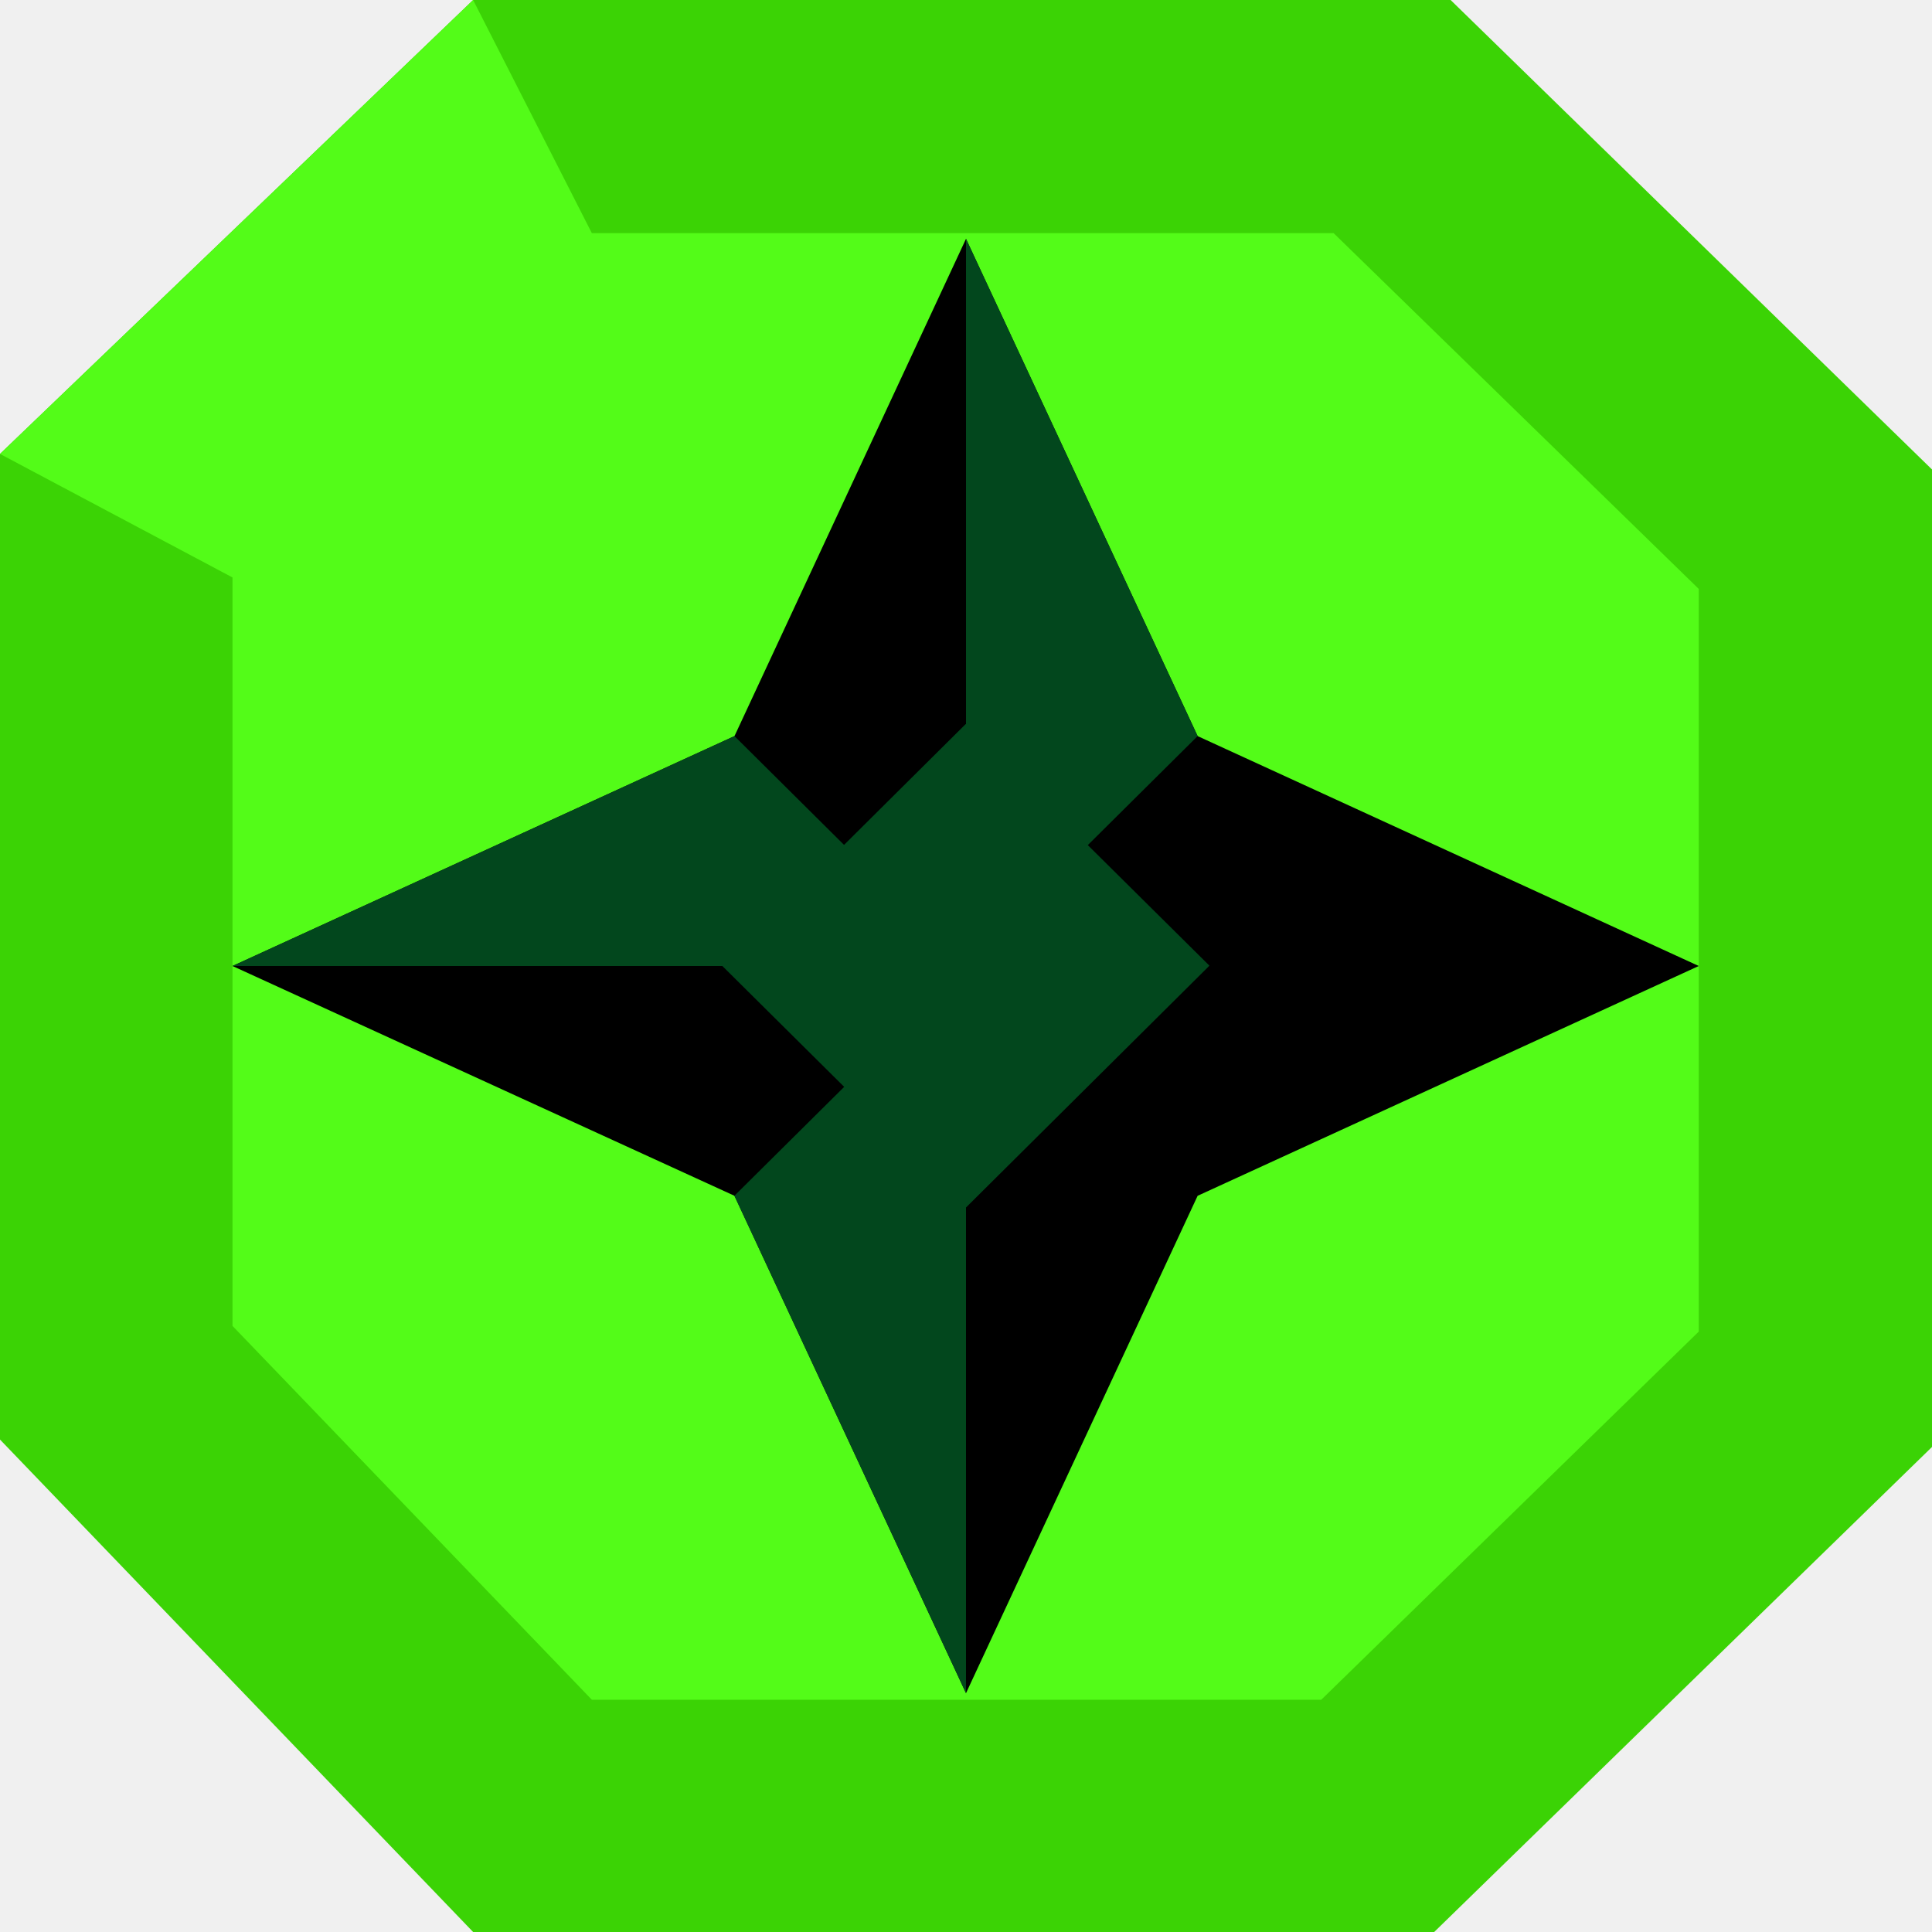
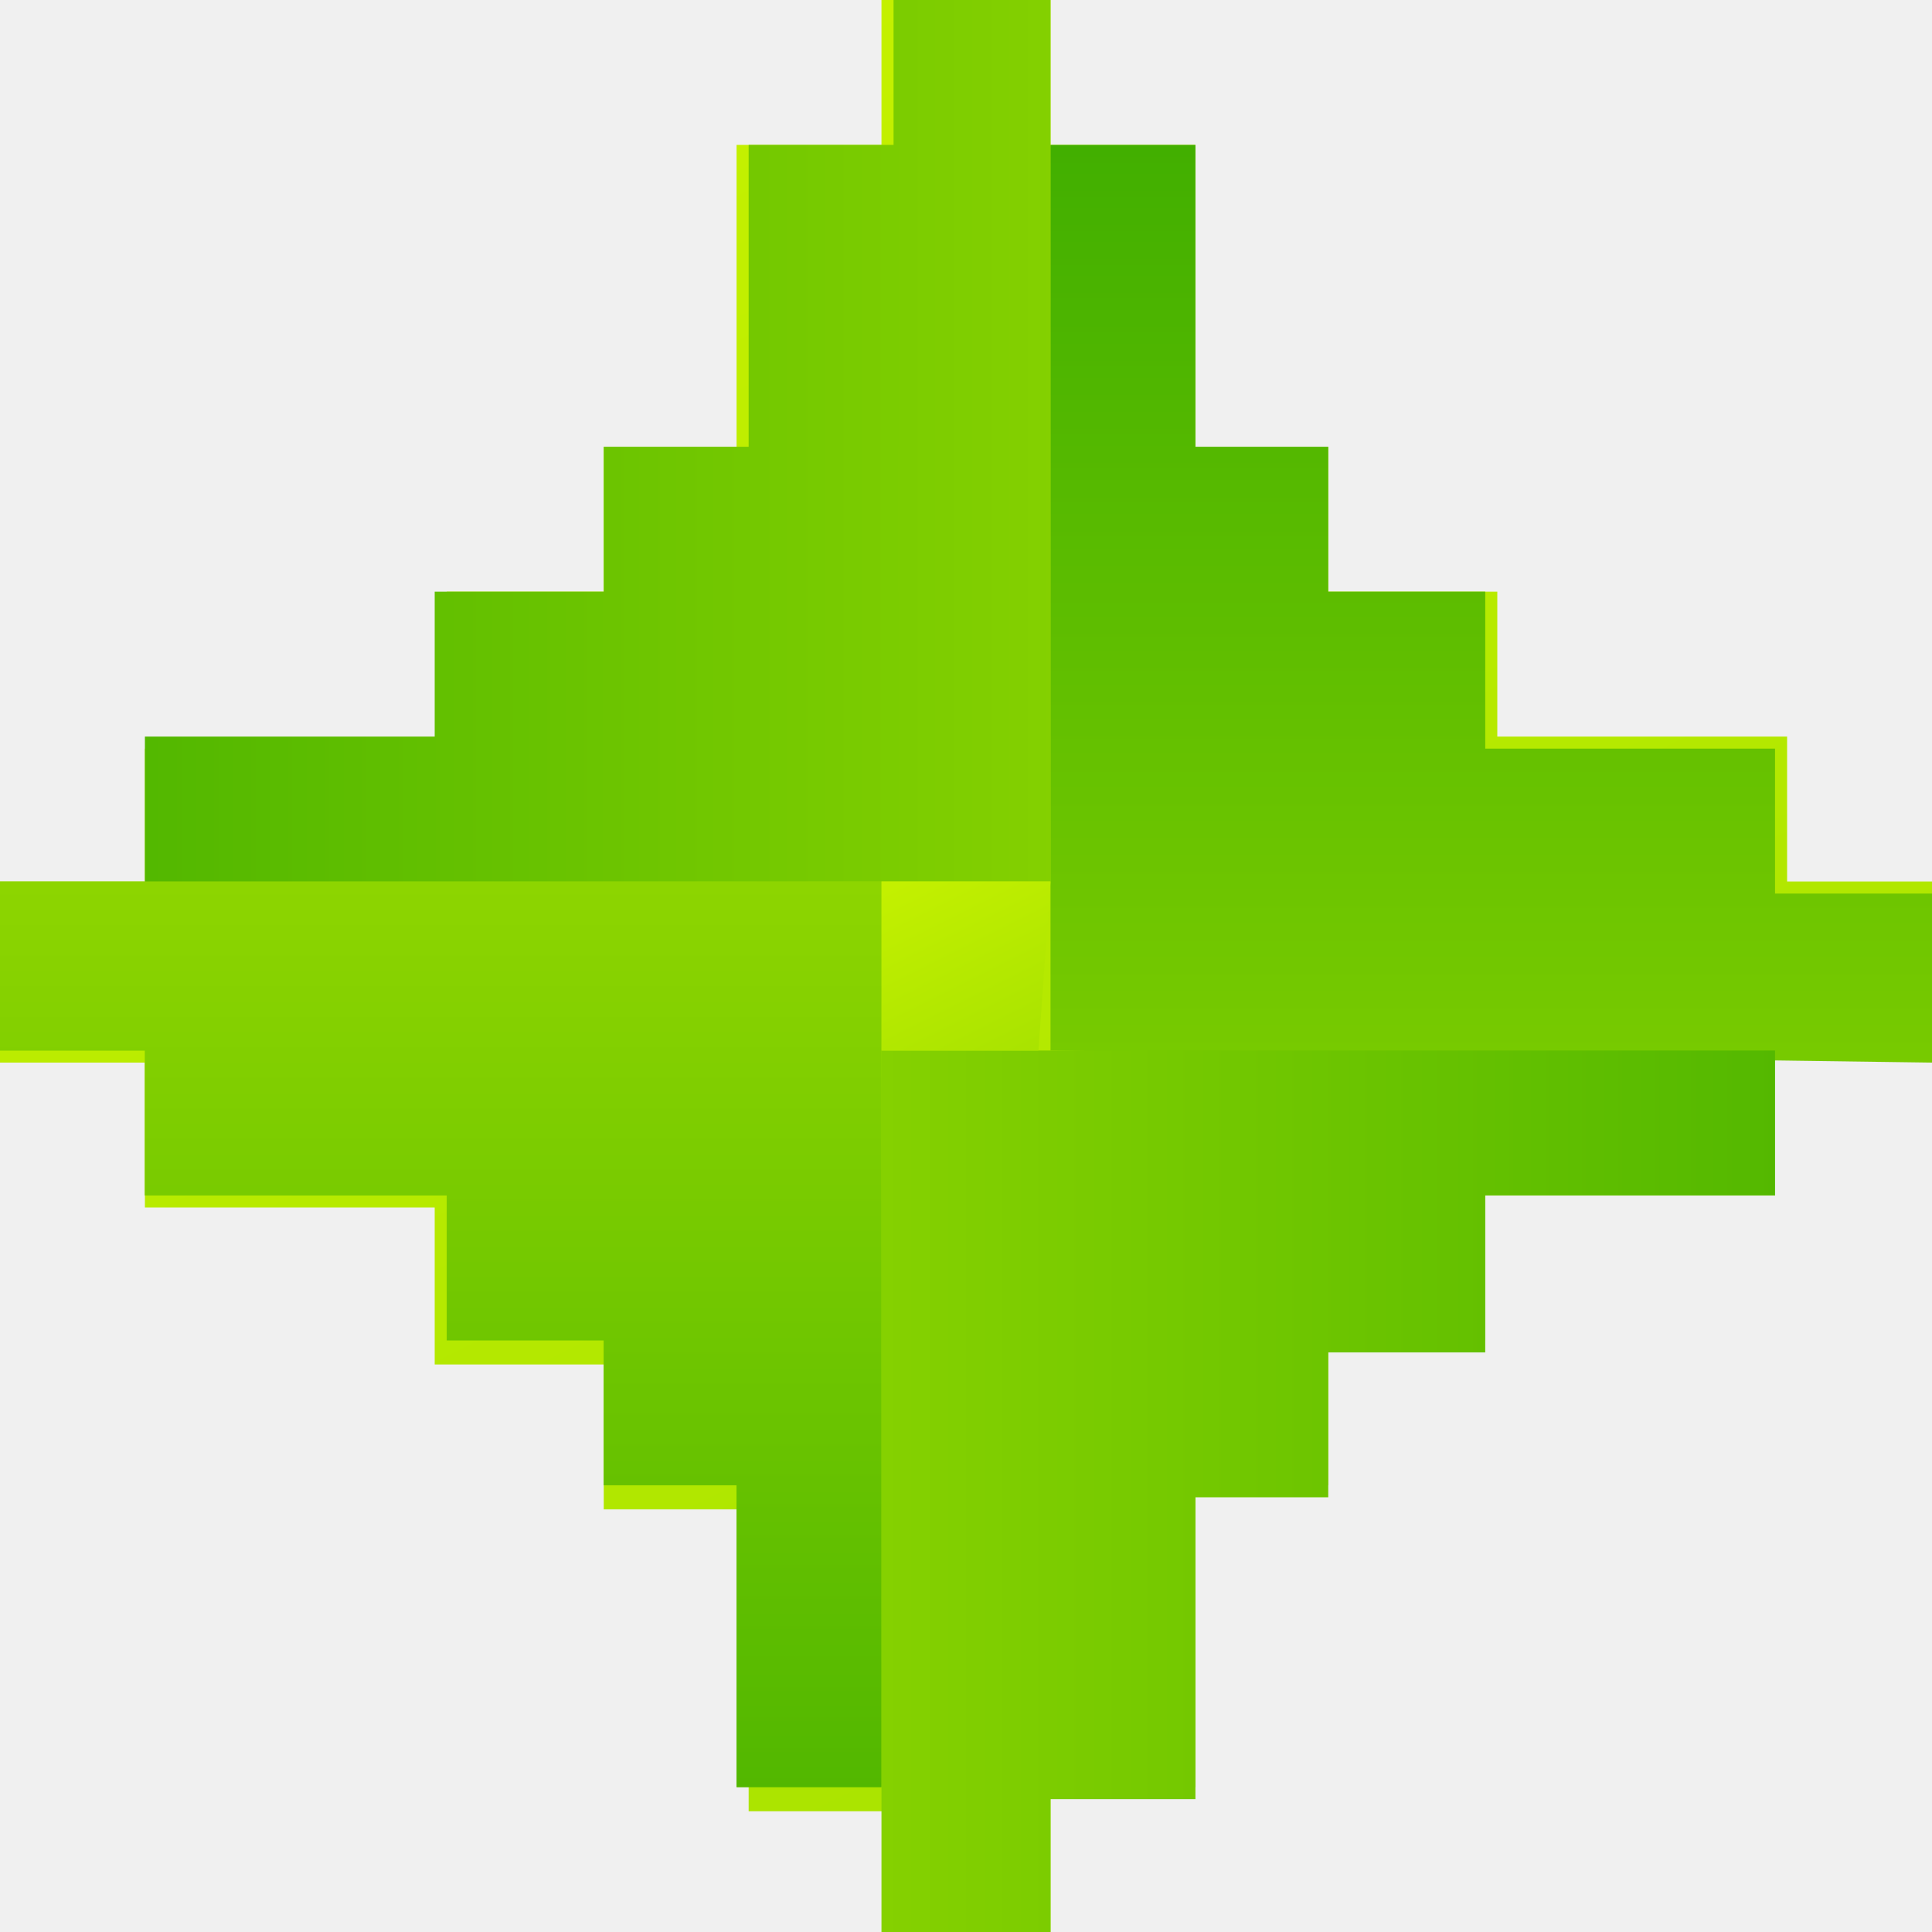
- <svg xmlns="http://www.w3.org/2000/svg" viewBox="0 0 18 18">
-   <g clip-path="url(#clip0_6756_335547)">
-     <path d="M4.408 0H13.515L18 4.374V13.481L13.362 18H4.408L0 13.412V4.229L4.408 0Z" fill="#3BD305" />
-     <path d="M12.425 2.172H5.514L4.408 0L0 4.229L2.166 5.38V12.353L5.514 15.836H12.31L15.827 12.406V5.487L12.425 2.172Z" fill="#53FC18" />
-     <path d="M2.166 9L6.843 6.858L9 2.225L11.158 6.858L15.827 9L11.158 11.141L9 15.775L6.843 11.141L2.166 9Z" fill="black" />
-     <path d="M9 9L6.842 11.141L9 15.775V11.256V9Z" fill="#02471D" />
-     <path d="M6.843 6.858L2.166 9H6.727H9L6.843 6.858Z" fill="#02471D" />
-     <path d="M11.158 6.858L9 2.225V6.744V9L11.158 6.858Z" fill="#02471D" />
-     <path d="M8.997 6.746L6.729 8.999L8.999 11.251L11.268 8.997L8.997 6.746Z" fill="#02471D" />
+ <svg xmlns="http://www.w3.org/2000/svg" version="1.1" width="16" height="16" viewBox="0 0 16 16" fill="none">
+   <g>
+     <linearGradient id="badge-subscriber-gradient-1" gradientUnits="userSpaceOnUse" x1="-2.386" y1="-151.276" x2="42.207" y2="-240.47" gradientTransform="matrix(1 0 0 -1 0 -164)">
+       <stop offset="0" style="stop-color:#E1FF00;" />
+       <stop offset="0.99" style="stop-color:#2AA300;" />
+     </linearGradient>
+     <path style="fill:url(#badge-subscriber-gradient-1);" d="M14.8,7.3V6.1h-2.4V4.9H11V3.7H9.9V1.2H8.7V0H7.3v1.2H6.1v2.5H5v1.2H3.7v1.3H1.2v1.2H0v1.4 h1.2V10h2.4v1.3H5v1.2h1.2V15h1.2v1h1.3v-1.2h1.2v-2.5H11v-1.2h1.3V9.9h2.4V8.7H16V7.3H14.8z" />
+     <linearGradient id="badge-subscriber-gradient-2" gradientUnits="userSpaceOnUse" x1="-5.384" y1="-158.305" x2="14.928" y2="-189.096" gradientTransform="matrix(1 0 0 -1 0 -164)">
+       <stop offset="0" style="stop-color:#E1FF00;" />
+       <stop offset="0.99" style="stop-color:#2AA300;" />
+     </linearGradient>
+     <path style="fill:url(#badge-subscriber-gradient-2);" d="M7.3,7.3v7.5H6.1v-2.5H5v-1.2H3.7V9.9H1.2 V8.7H0V7.3H7.3z" />
+     <linearGradient id="badge-subscriber-gradient-3" gradientUnits="userSpaceOnUse" x1="3.65" y1="-160.7" x2="3.65" y2="-184.124" gradientTransform="matrix(1 0 0 -1 0 -164)">
+       <stop offset="0" style="stop-color:#E1FF00;" />
+       <stop offset="0.99" style="stop-color:#2AA300;" />
+     </linearGradient>
+     <path style="fill:url(#badge-subscriber-gradient-3);" d="M7.3,7.3v7.5H6.1v-2.5H5v-1.2H3.7V9.9H1.2 V8.7H0V7.3H7.3z" />
+     <linearGradient id="badge-subscriber-gradient-4" gradientUnits="userSpaceOnUse" x1="22.966" y1="-167.65" x2="-5.314" y2="-167.65" gradientTransform="matrix(1 0 0 -1 0 -164)">
+       <stop offset="0" style="stop-color:#E1FF00;" />
+       <stop offset="0.99" style="stop-color:#2AA300;" />
+     </linearGradient>
+     <path style="fill:url(#badge-subscriber-gradient-4);" d="M8.7,0v7.3H1.2V6.1h2.4V4.9H5V3.7h1.2V1.2 h1.2V0H8.7z" />
+     <linearGradient id="badge-subscriber-gradient-5" gradientUnits="userSpaceOnUse" x1="12.35" y1="-187.609" x2="12.35" y2="-161.596" gradientTransform="matrix(1 0 0 -1 0 -164)">
+       <stop offset="0" style="stop-color:#E1FF00;" />
+       <stop offset="0.99" style="stop-color:#2AA300;" />
+     </linearGradient>
+     <path style="fill:url(#badge-subscriber-gradient-5);" d="M8.7,8.7V1.2h1.2v2.5H11v1.2h1.3v1.3h2.4 v1.2H16v1.4L8.7,8.7L8.7,8.7z" />
+     <linearGradient id="badge-subscriber-gradient-6" gradientUnits="userSpaceOnUse" x1="-6.549" y1="-176.35" x2="21.328" y2="-176.35" gradientTransform="matrix(1 0 0 -1 0 -164)">
+       <stop offset="0" style="stop-color:#E1FF00;" />
+       <stop offset="0.99" style="stop-color:#2AA300;" />
+     </linearGradient>
+     <path style="fill:url(#badge-subscriber-gradient-6);" d="M7.3,16V8.7h7.4v1.2h-2.4v1.3H11v1.2H9.9 v2.5H8.7V16H7.3z" />
+     <linearGradient id="badge-subscriber-gradient-7" gradientUnits="userSpaceOnUse" x1="6.72" y1="-169.44" x2="12.227" y2="-180.453" gradientTransform="matrix(1 0 0 -1 0 -164)">
+       <stop offset="0" style="stop-color:#E1FF00;" />
+       <stop offset="0.99" style="stop-color:#2AA300;" />
+     </linearGradient>
+     <path style="fill:url(#badge-subscriber-gradient-7);" d="M8.7,7.3H7.3v1.4h1.3L8.7,7.3L8.7,7.3z" />
  </g>
-   <defs>
-     <clipPath id="clip0_6756_335547">
-       <rect width="18" height="18" fill="white" />
-     </clipPath>
-   </defs>
</svg>
